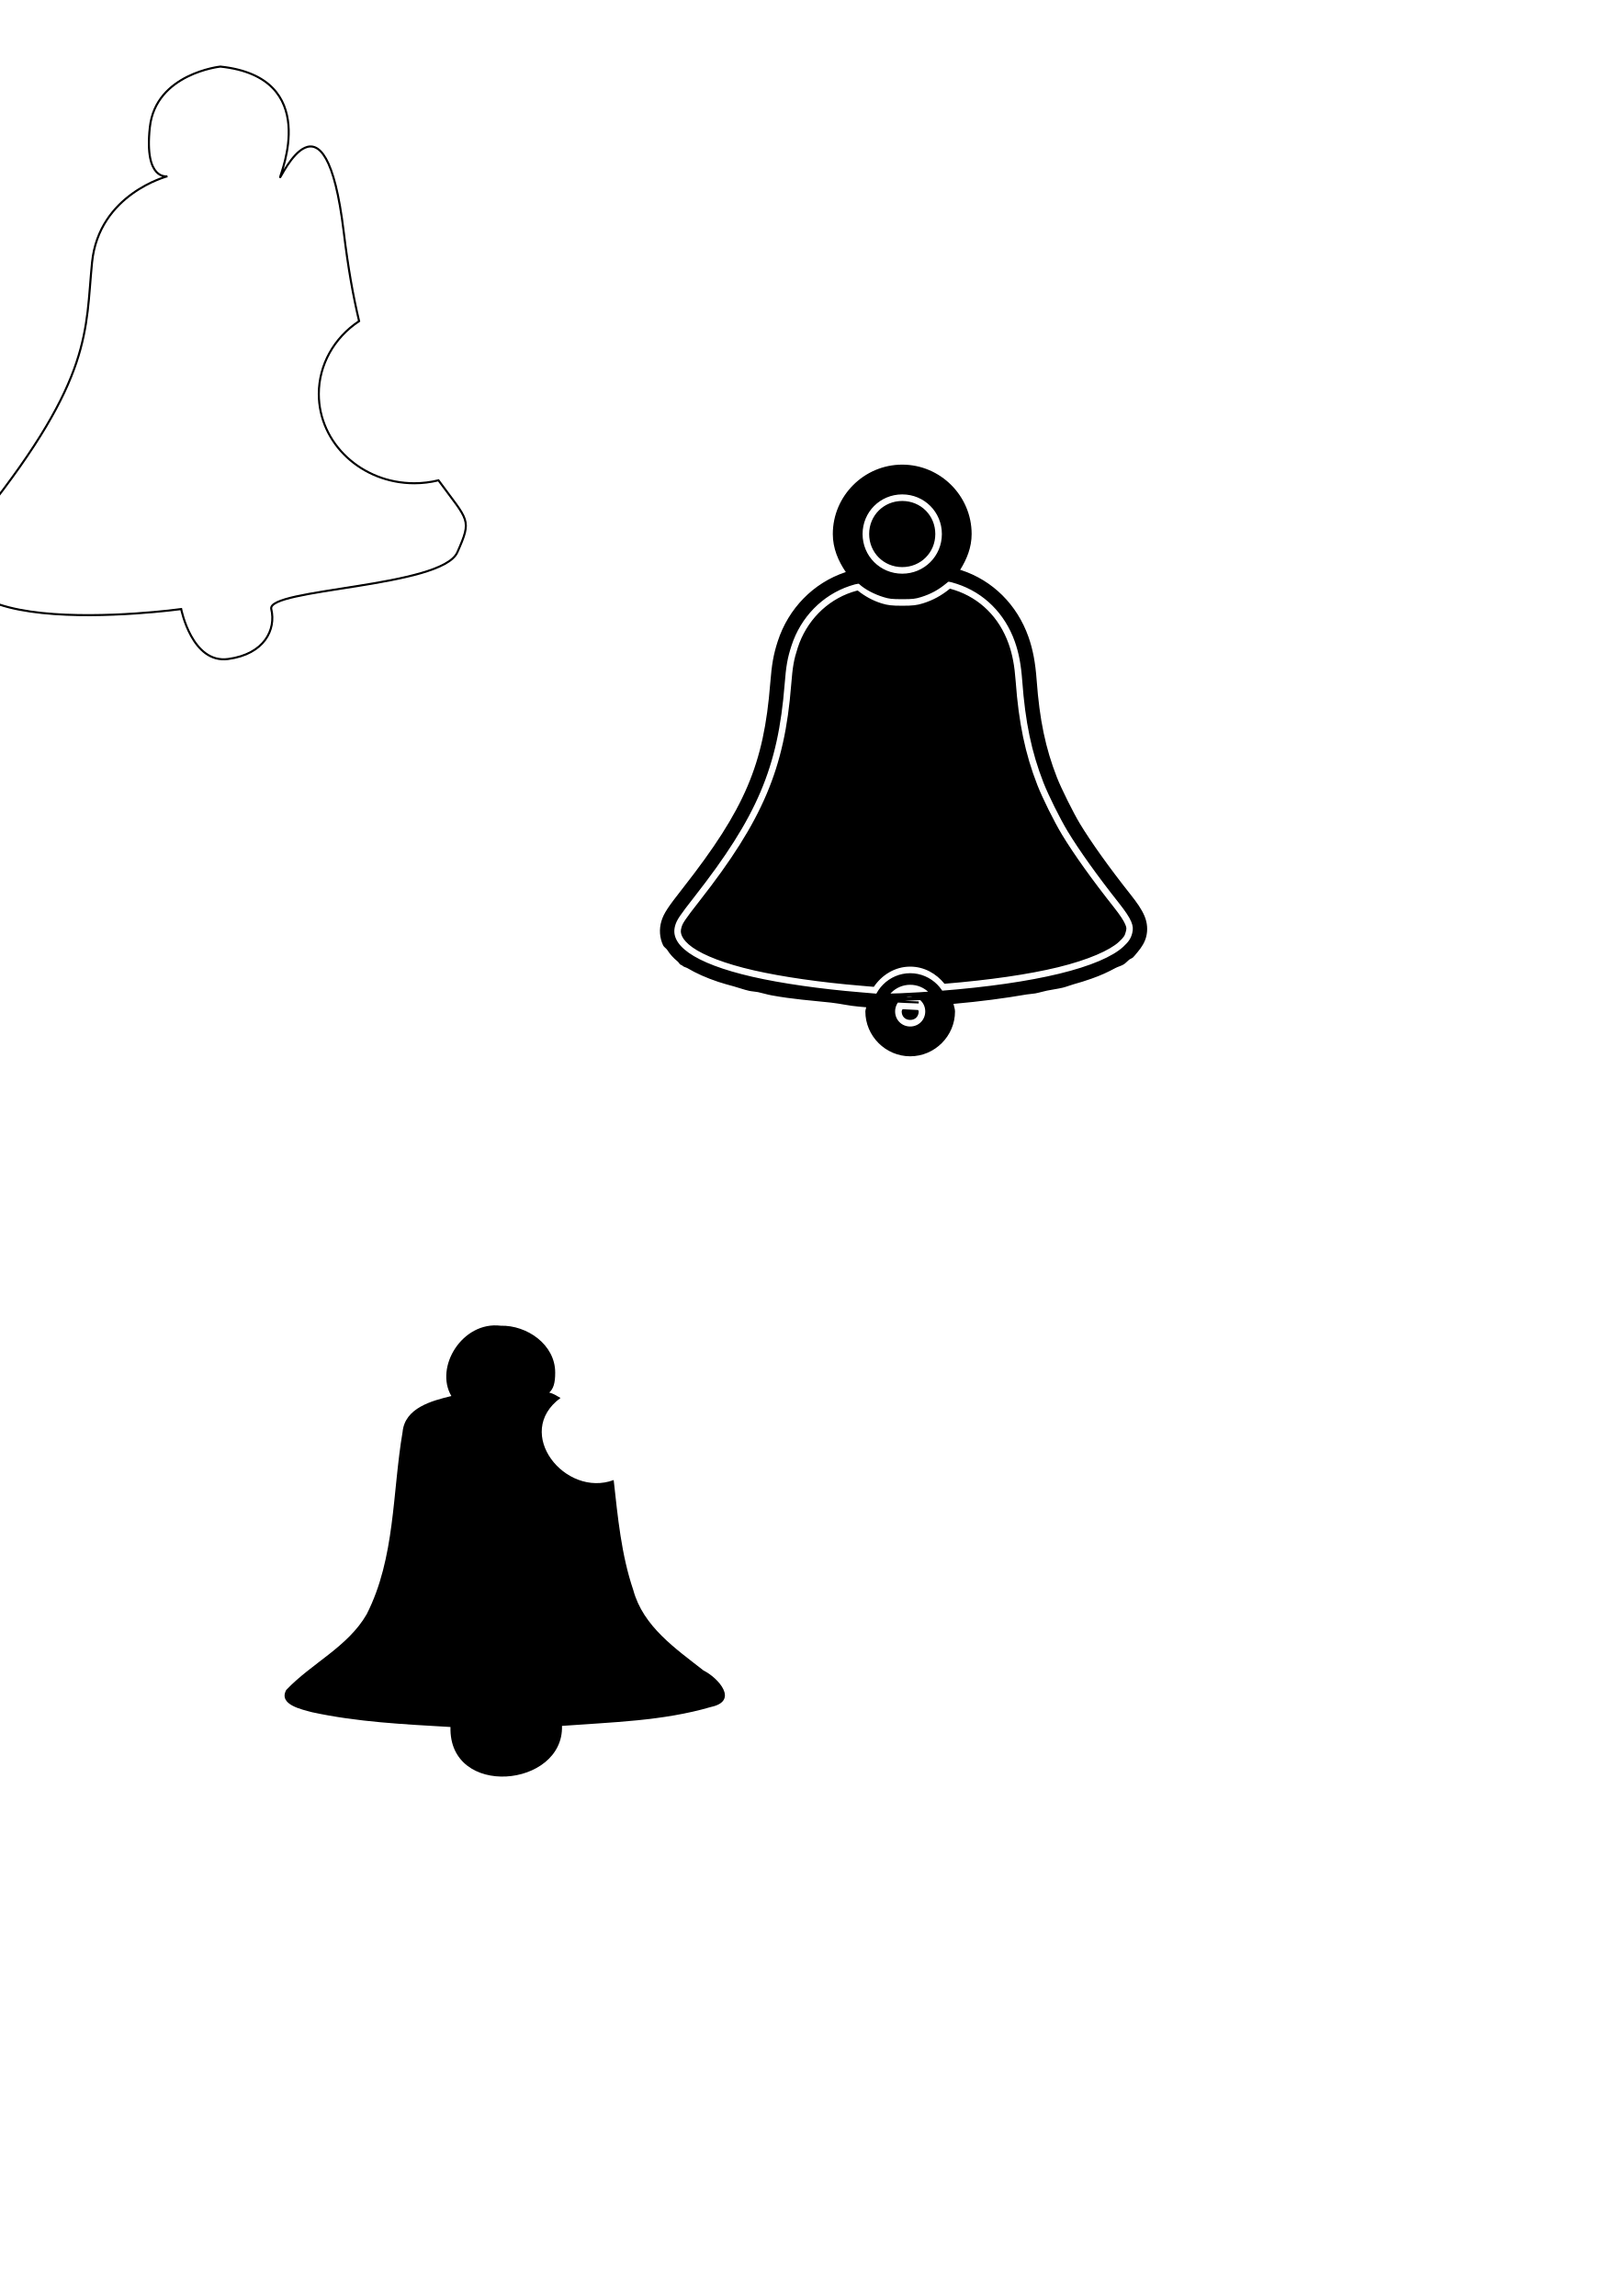
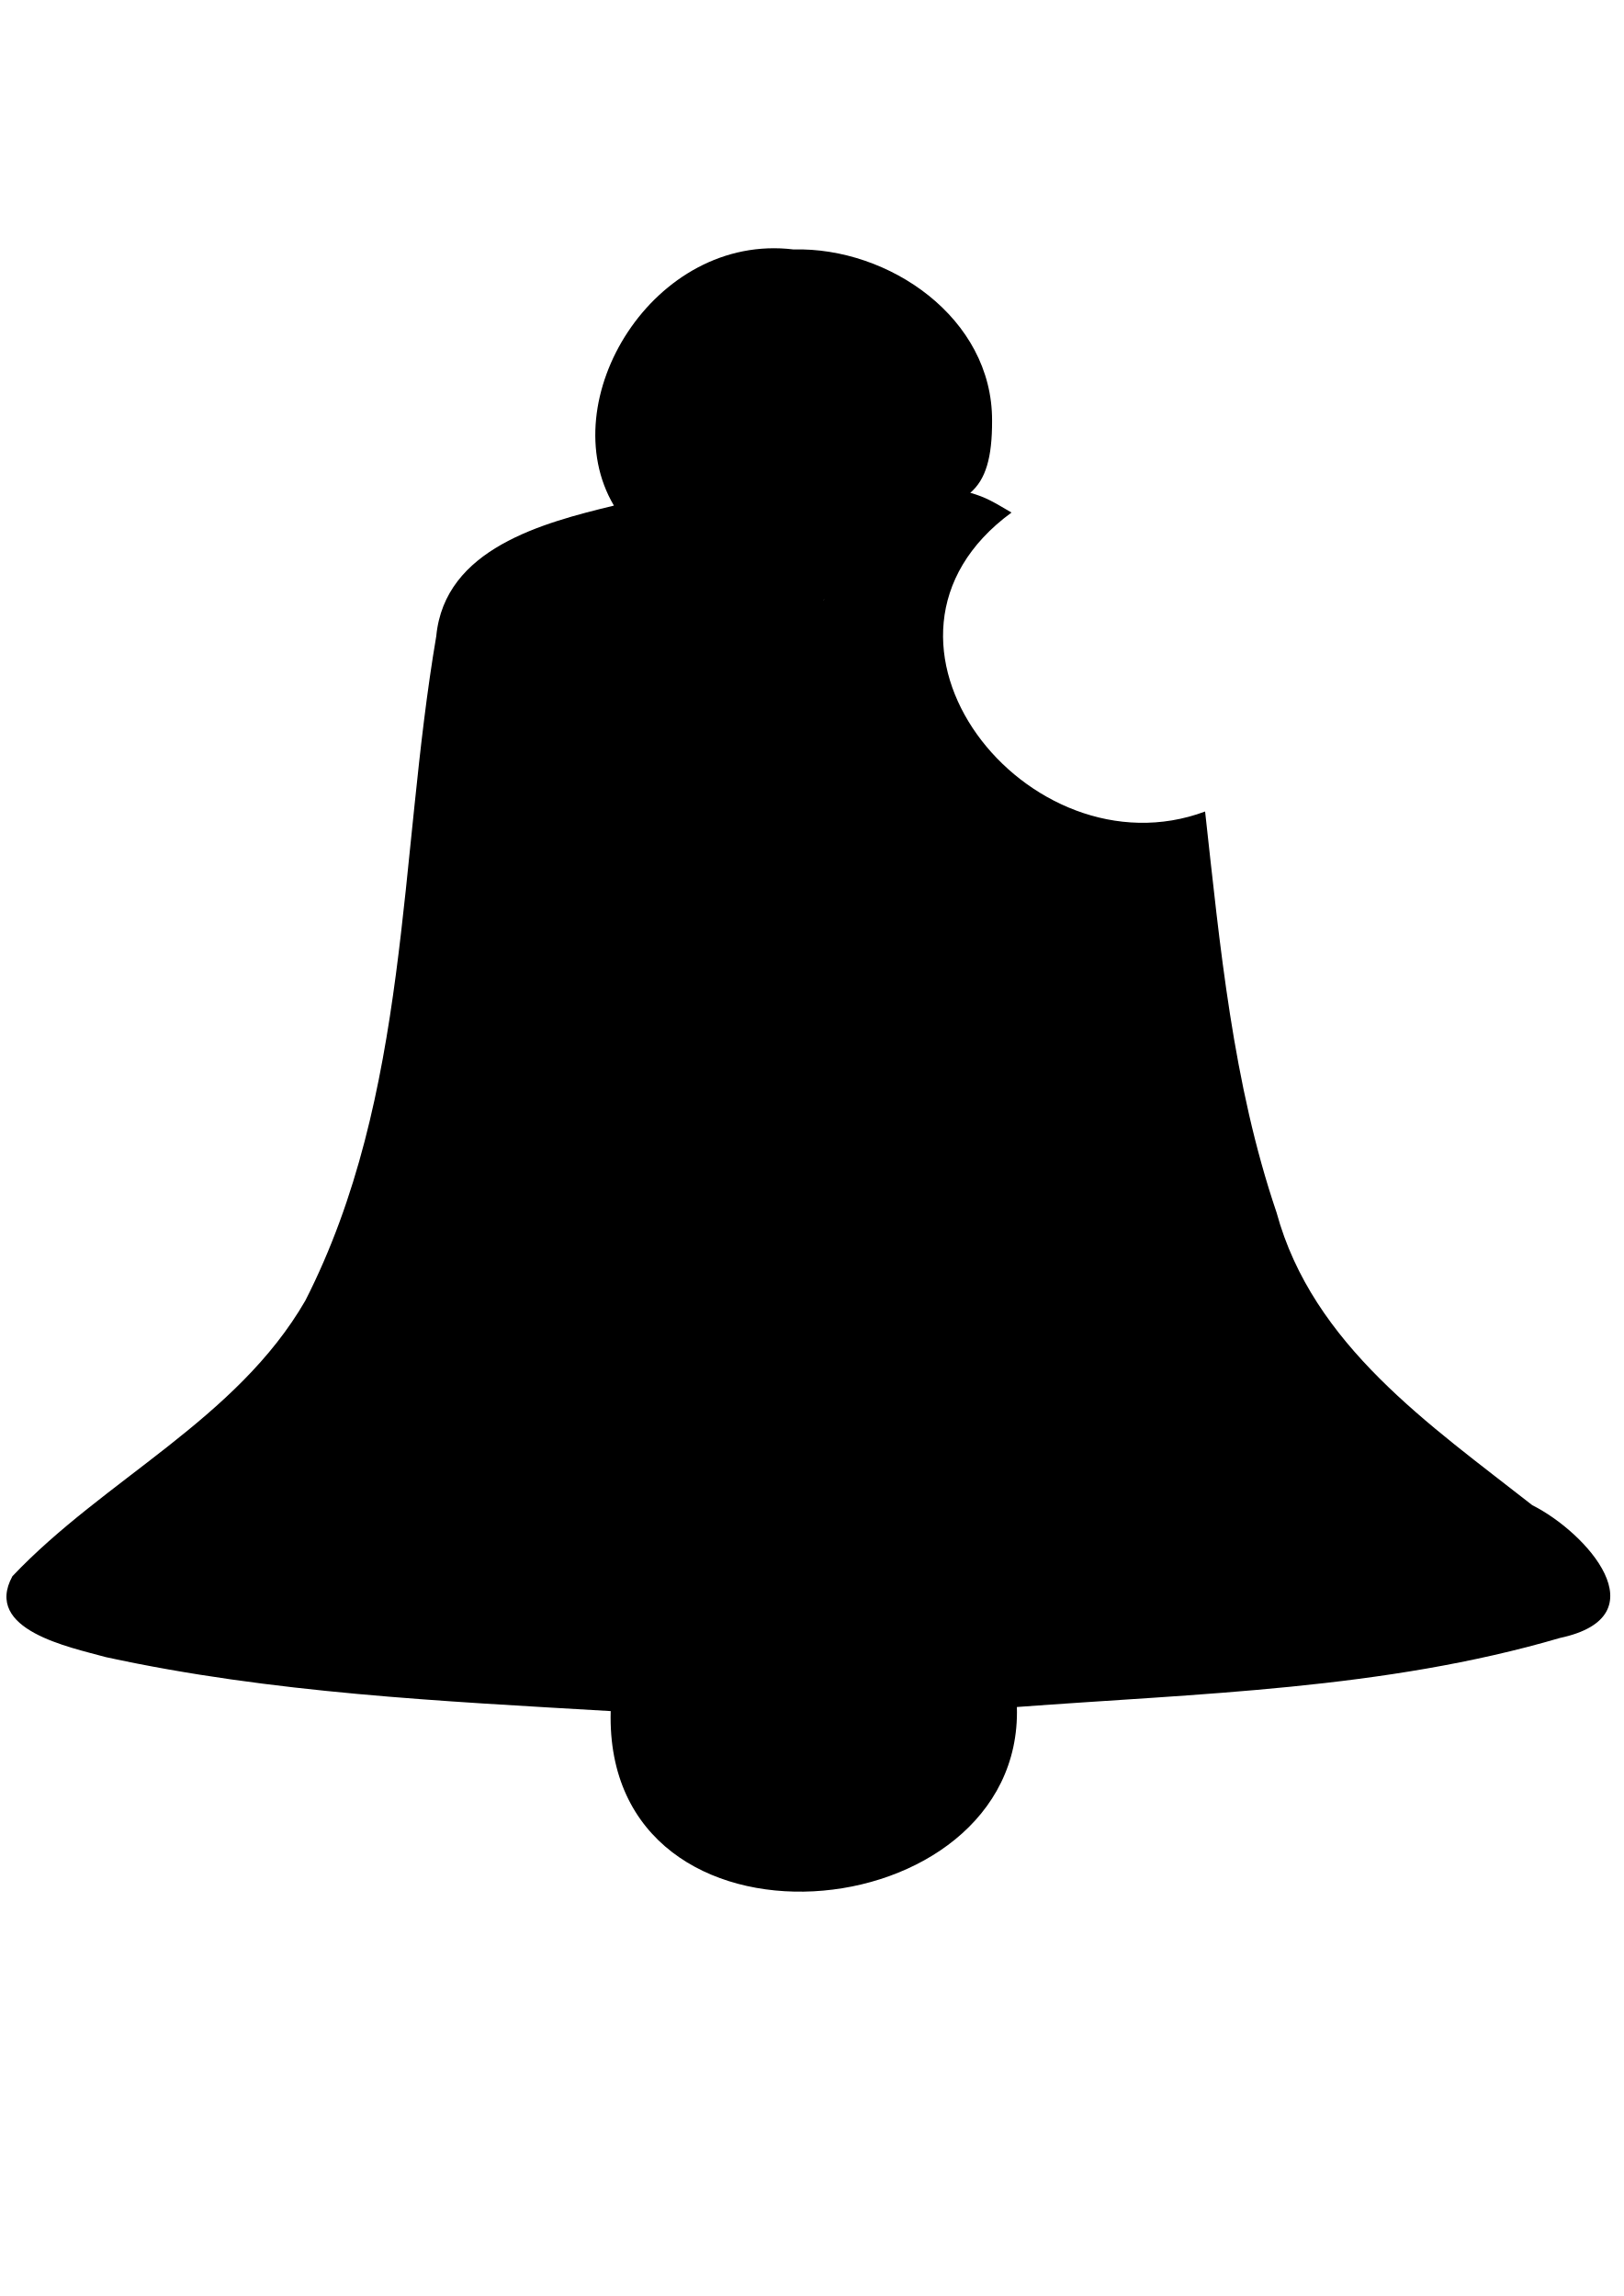
<svg xmlns="http://www.w3.org/2000/svg" width="210mm" height="297mm" viewBox="0 0 210 297" version="1.1" id="svg5">
  <defs id="defs2">
    <filter id="selectable_hidder_filter" width="1" height="1" x="0" y="0" style="color-interpolation-filters:sRGB;">
      <feComposite id="boolops_hidder_primitive" result="composite1" operator="arithmetic" in2="SourceGraphic" in="BackgroundImage" />
    </filter>
    <clipPath clipPathUnits="userSpaceOnUse" id="clipPath623">
      <path id="path625" style="fill:#ff0000;fill-opacity:1;fill-rule:nonzero;stroke:none;stroke-width:0.265" d="m 67.488,51.422 v 54.983 h 28.707 c 0.02,-0.015 0.048,-0.027 0.085,-0.032 0.044,-0.006 0.011,-0.001 0.097,-0.018 0.044,-0.008 0.089,-0.014 0.132,-0.023 0.036,-0.008 0.061,-0.014 0.083,-0.019 -0.027,0.002 -0.054,0.004 -0.081,0.005 -0.031,0.001 -0.061,0.002 -0.091,0.003 -0.089,0.003 -0.091,-0.086 -0.003,-0.089 0.03,-0.001 0.059,-0.002 0.088,-0.003 0.104,-0.007 0.207,-0.014 0.311,-0.02 0.043,-0.002 0.086,-0.003 0.129,-0.006 0.144,-0.011 0.123,-0.015 0.225,-0.02 0.007,-0.002 0.014,-0.004 0.021,-0.005 0.017,-0.004 0.035,-0.005 0.053,-0.008 0.008,-6e-5 0.017,10e-4 0.025,0 0.031,-0.005 0.123,-0.032 0.143,-0.037 0.108,-0.021 0.077,-0.017 0.181,-0.032 0.073,-0.01 0.149,-0.019 0.216,-0.001 0.01,-0.005 0.021,-0.01 0.031,-0.013 0.061,-0.024 0.123,-0.046 0.19,-0.04 0.129,0 0.258,-4e-5 0.387,0 0.123,9e-5 0.245,5.3e-4 0.368,-5.3e-4 0.043,-5e-5 0.086,0 0.129,0 0.015,-0.004 0.031,-0.005 0.046,-0.005 0.012,-0.003 0.024,-0.006 0.035,-0.006 0.013,-7.9e-4 0.025,0.002 0.034,0.011 2.65e-4,5.3e-4 7.94e-4,5.3e-4 0.001,10e-4 0.054,0.003 0.116,-0.012 0.093,0.044 0.164,0.005 0.329,0.007 0.493,0.006 0.002,-3e-5 0.005,10e-6 0.007,0 0.001,-4e-5 0.003,4e-5 0.004,0 0.074,-0.002 0.148,-0.003 0.222,-0.007 0.039,-0.002 0.063,-0.003 0.095,-0.005 V 51.422 Z m 29.899,54.901 c -0.029,0.008 -0.058,0.017 -0.076,0.02 -0.053,0.009 -0.047,2e-5 -0.092,0.011 -0.031,0.007 -0.084,0.027 -0.111,0.037 -0.016,0.004 -0.034,0.009 -0.052,0.014 h 0.362 c -6.1e-5,-1.6e-4 5.8e-5,-2.6e-4 0,-5.3e-4 -0.039,1.1e-4 -0.053,-0.006 -0.022,-0.059 -0.003,-0.008 -0.005,-0.015 -0.008,-0.022 z" />
    </clipPath>
    <clipPath clipPathUnits="userSpaceOnUse" id="clipPath633">
      <path id="path635" style="fill:#ff0000;fill-opacity:1;fill-rule:nonzero;stroke:none;stroke-width:0.265" d="m 95.998,51.167 v 54.983 h 1.349 c 0.028,-0.008 0.056,-0.016 0.065,-0.018 0.108,-0.021 0.077,-0.017 0.181,-0.032 0.073,-0.01 0.149,-0.019 0.216,-0.001 0.01,-0.005 0.021,-0.01 0.031,-0.013 0.061,-0.024 0.123,-0.046 0.19,-0.04 0.129,0 0.258,-4e-5 0.387,0 0.123,9e-5 0.245,5.3e-4 0.368,-5.3e-4 0.043,-5e-5 0.086,0 0.129,0 0.015,-0.004 0.031,-0.005 0.046,-0.005 0.012,-0.003 0.024,-0.006 0.035,-0.006 0.013,-7.9e-4 0.025,0.002 0.034,0.011 2.65e-4,5.3e-4 7.94e-4,5.3e-4 0.001,10e-4 0.054,0.003 0.117,-0.012 0.092,0.045 0.164,0.005 0.329,0.008 0.494,0.007 0.002,-1e-5 0.005,0 0.007,0 0.001,-4e-5 0.003,4e-5 0.004,0 0.074,-0.002 0.148,-0.003 0.222,-0.007 0.3,-0.014 0.351,-0.017 0.478,-0.018 0.042,-1.3e-4 0.093,1e-5 0.164,0 -0.01,0.016 -0.016,0.036 -0.024,0.055 0.005,0.007 0.009,0.014 0.014,0.021 H 128.452 V 51.167 Z" />
    </clipPath>
    <clipPath clipPathUnits="userSpaceOnUse" id="clipPath3635">
      <g id="g3639" transform="translate(-18.27141,-0.7165261)">
        <g id="use3637" style="fill:#dd1515;fill-opacity:1" transform="translate(18.27141,0.716526)" clip-path="url(#clipPath3635)">
          <g id="g3656" style="fill:#dd1515;fill-opacity:1">
            <path style="color:#000000;fill:#dd1515;fill-opacity:1;stroke-width:0.265;-inkscape-stroke:none" d="M 123.69,58.397 A 10.031,10.031 0 0 1 113.659,68.428 10.031,10.031 0 0 1 103.628,58.397 10.031,10.031 0 0 1 113.659,48.366 10.031,10.031 0 0 1 123.69,58.397 Z" id="path3652" />
            <path style="color:#000000;fill:#dd1515;fill-opacity:1;-inkscape-stroke:none" d="m 113.658,48.232 c -5.612,0 -10.162,4.552 -10.162,10.164 0,5.612 4.55,10.164 10.162,10.164 5.612,0 10.164,-4.552 10.164,-10.164 0,-5.612 -4.552,-10.164 -10.164,-10.164 z m 0,0.266 c 5.469,0 9.9,4.43 9.9,9.898 0,5.469 -4.432,9.9 -9.9,9.9 -5.469,0 -9.898,-4.432 -9.898,-9.9 0,-5.469 4.43,-9.898 9.898,-9.898 z" id="path3654" />
          </g>
        </g>
      </g>
    </clipPath>
  </defs>
  <g id="layer1">
    <path d="M 0,0" id="path8382" class="UnoptimicedTransforms" />
    <g id="g6038" style="fill:#000000;stroke:none" transform="translate(4.120023,-12.89747)" />
    <g id="g6048" style="fill:#000000;stroke:none" transform="translate(4.120023,-12.89747)" />
-     <g id="path6052" style="stroke:#ae1617;stroke-width:0;stroke-dasharray:none;stroke-opacity:1" transform="translate(37.69154,23.04314)">
-       <path style="color:#000000;fill:#000000;stroke:#ae1617;stroke-width:0;stroke-dasharray:none;stroke-opacity:1;paint-order:markers fill stroke" d="m 78.998,37.059 c -4.934,0 -8.979,4.042 -8.979,8.977 0,1.856 0.707,3.489 1.684,4.926 -0.029,0.01 -0.048,0.009 -0.078,0.02 -4.128,1.376 -7.357,4.695 -8.727,8.924 -0.554,1.709 -0.775,2.966 -0.973,5.461 -0.83,10.476 -3.272,16.221 -11.268,26.432 -1.928,2.462 -2.493,3.28 -2.801,4.295 -0.32,1.052 -0.246,2.167 0.217,3.15 0.108,0.23 0.388,0.377 0.531,0.59 0.35,0.552 0.796,1.049 1.346,1.496 0.15,0.12 0.201,0.29 0.363,0.404 0.066,0.047 0.178,0.079 0.246,0.125 0.04,0.027 0.063,0.063 0.104,0.09 0.157,0.104 0.415,0.159 0.582,0.258 1.092,0.65 2.405,1.239 3.959,1.758 0.648,0.216 1.331,0.401 2.027,0.59 0.683,0.187 1.227,0.404 1.982,0.576 0.306,0.07 0.808,0.094 1.129,0.162 0.608,0.127 1.146,0.306 1.768,0.42 2.683,0.493 5.114,0.664 7.688,0.938 1.301,0.147 2.288,0.412 3.623,0.521 0.419,0.035 0.565,0.049 0.918,0.08 -0.019,0.187 -0.111,0.35 -0.111,0.541 10e-7,3.181 2.617,5.801 5.799,5.801 3.181,0 5.797,-2.62 5.797,-5.801 0,-0.346 -0.14,-0.648 -0.199,-0.979 3.514,-0.312 6.635,-0.729 9.467,-1.219 0.394,-0.067 0.73,-0.065 1.121,-0.137 0.52,-0.096 0.967,-0.247 1.479,-0.352 0.658,-0.137 1.462,-0.241 2.072,-0.389 0.521,-0.126 0.864,-0.291 1.35,-0.424 0.83,-0.226 1.594,-0.473 2.354,-0.738 1.18,-0.409 2.197,-0.882 3.096,-1.375 0.33,-0.18 0.802,-0.291 1.098,-0.486 0.26,-0.172 0.436,-0.394 0.67,-0.582 0.143,-0.116 0.389,-0.194 0.52,-0.314 0.186,-0.172 0.304,-0.361 0.463,-0.539 0.05,-0.057 0.1,-0.113 0.146,-0.172 0.508,-0.609 0.914,-1.247 1.096,-1.982 0.208,-0.844 0.15,-1.763 -0.225,-2.656 -0.366,-0.871 -0.965,-1.723 -1.84,-2.828 -2.72,-3.435 -5.103,-6.777 -6.52,-9.127 -0.862,-1.43 -2.418,-4.569 -2.967,-5.975 -1.477,-3.781 -2.243,-7.425 -2.623,-12.592 -0.165,-2.247 -0.48,-3.954 -1.061,-5.594 -1.467,-4.147 -4.623,-7.299 -8.686,-8.625 -0.056,-0.018 -0.095,-0.016 -0.148,-0.033 0.86,-1.376 1.488,-2.907 1.488,-4.639 0,-4.934 -4.042,-8.977 -8.977,-8.977 z m 0,4.701 c 2.397,0 4.277,1.878 4.277,4.275 0,2.397 -1.881,4.279 -4.277,4.279 -2.397,0 -4.279,-1.883 -4.279,-4.279 0,-2.397 1.882,-4.275 4.279,-4.275 z m 6.17,11.342 c 0.143,0.038 0.346,0.096 0.625,0.188 3.259,1.063 5.76,3.539 6.967,6.949 0.489,1.381 0.76,2.786 0.914,4.885 0.393,5.343 1.223,9.342 2.801,13.383 0.668,1.71 2.163,4.717 3.17,6.387 1.522,2.524 3.946,5.911 6.719,9.412 0.816,1.031 1.279,1.753 1.465,2.195 0.197,0.47 0.19,0.553 0.092,0.951 -0.133,0.539 -0.25,0.74 -0.912,1.352 -1.148,1.06 -3.915,2.313 -7.887,3.277 -3.814,0.926 -8.811,1.647 -14.658,2.131 -1.066,-1.316 -2.625,-2.217 -4.436,-2.217 -1.983,0 -3.659,1.079 -4.707,2.615 -0.38,-0.035 -0.925,-0.083 -1.674,-0.145 -5.128,-0.422 -10.174,-1.15 -13.828,-1.984 -3.764,-0.86 -6.462,-1.925 -7.938,-2.967 -0.738,-0.522 -1.16,-1.026 -1.35,-1.43 -0.198,-0.42 -0.223,-0.713 -0.074,-1.203 0.084,-0.277 0.168,-0.47 0.496,-0.959 0.328,-0.489 0.892,-1.231 1.846,-2.449 8.145,-10.401 10.976,-17.055 11.834,-27.893 0.192,-2.419 0.344,-3.278 0.85,-4.838 1.113,-3.436 3.716,-6.091 7.004,-7.188 0.465,-0.155 0.723,-0.202 0.752,-0.211 0.863,0.697 1.922,1.304 3.094,1.664 0.777,0.239 1.292,0.305 2.666,0.305 1.374,0 1.888,-0.066 2.664,-0.305 1.32,-0.406 2.434,-1.028 3.506,-1.906 z M 79.039,107.5 c 0.503,0.019 2.002,0.109 2.016,0.109 0.011,0.069 0.07,0.107 0.07,0.182 0,0.652 -0.447,1.1 -1.098,1.1 -0.651,0 -1.1,-0.449 -1.1,-1.1 0,-0.12 0.083,-0.187 0.111,-0.291 z m 0.988,-4.655 c -2.715,0 -4.949,2.232 -4.949,4.947 10e-7,2.715 2.234,4.949 4.949,4.949 2.715,0 4.947,-2.234 4.947,-4.949 0,-2.715 -2.232,-4.947 -4.947,-4.947 z m 0,3 c 1.094,0 1.947,0.853 1.947,1.947 0,1.094 -0.853,1.949 -1.947,1.949 -1.094,0 -1.949,-0.855 -1.949,-1.949 0,-1.094 0.855,-1.947 1.949,-1.947 z m 3.448,1.948 a 3.448,3.448 0 0 1 -3.448,3.448 3.448,3.448 0 0 1 -3.448,-3.448 3.448,3.448 0 0 1 3.448,-3.448 3.448,3.448 0 0 1 3.448,3.448 z m 1.55,-56.598 c -0.384,0.002 -0.702,0.209 -0.961,0.426 -0.938,0.784 -1.8,1.252 -2.951,1.605 -0.705,0.217 -0.768,0.221 -2.115,0.221 -1.347,0 -1.412,-0.004 -2.117,-0.221 -1.077,-0.331 -2.192,-0.936 -2.752,-1.453 -0.222,-0.205 -0.587,-0.335 -0.939,-0.311 -0.352,0.025 -0.731,0.136 -1.295,0.324 -3.865,1.288 -6.898,4.4 -8.188,8.381 -0.538,1.66 -0.738,2.796 -0.934,5.266 -0.839,10.587 -3.404,16.62 -11.445,26.889 -1.921,2.453 -2.393,3.152 -2.656,4.018 -0.263,0.865 -0.203,1.744 0.172,2.541 0.375,0.797 1.042,1.509 1.961,2.158 1.838,1.298 4.707,2.373 8.6,3.262 3.787,0.865 8.885,1.595 14.088,2.023 0.91,0.075 1.834,0.156 2.004,0.174 0.537,0.056 1.706,0.025 3.258,-0.041 1.552,-0.066 3.428,-0.177 5.164,-0.312 6.244,-0.487 11.526,-1.252 15.645,-2.252 4.119,-1 7.074,-2.207 8.711,-3.719 0.798,-0.737 1.247,-1.421 1.457,-2.273 0.168,-0.682 0.128,-1.381 -0.184,-2.123 -0.311,-0.742 -0.864,-1.545 -1.723,-2.629 -2.737,-3.456 -5.132,-6.812 -6.582,-9.217 -0.91,-1.508 -2.442,-4.599 -3.029,-6.104 -1.508,-3.862 -2.296,-7.618 -2.68,-12.84 -0.162,-2.2 -0.462,-3.813 -1.014,-5.371 -1.385,-3.915 -4.338,-6.858 -8.148,-8.102 -0.614,-0.2 -0.962,-0.323 -1.346,-0.32 z m 0.006,1.014 c 0.1,-6.21e-4 0.42,0.076 1.025,0.273 3.509,1.145 6.216,3.833 7.504,7.473 0.517,1.461 0.803,2.962 0.961,5.107 0.389,5.288 1.198,9.176 2.744,13.135 0.632,1.618 2.144,4.66 3.107,6.258 1.489,2.47 3.9,5.842 6.656,9.322 0.836,1.056 1.338,1.812 1.582,2.395 0.244,0.582 0.261,0.972 0.135,1.484 -0.165,0.67 -0.444,1.108 -1.162,1.771 -1.377,1.271 -4.221,2.498 -8.262,3.479 -4.041,0.981 -9.277,1.743 -15.482,2.227 -1.722,0.134 -3.591,0.243 -5.129,0.309 -1.538,0.065 -2.805,0.076 -3.109,0.045 -0.224,-0.023 -1.113,-0.099 -2.025,-0.174 -5.162,-0.425 -10.232,-1.153 -13.947,-2.002 -3.824,-0.873 -6.596,-1.941 -8.238,-3.102 -0.821,-0.58 -1.354,-1.177 -1.629,-1.762 -0.275,-0.585 -0.316,-1.159 -0.117,-1.812 0.211,-0.694 0.571,-1.242 2.484,-3.686 8.097,-10.34 10.807,-16.714 11.656,-27.436 0.193,-2.441 0.369,-3.429 0.889,-5.033 1.193,-3.684 3.992,-6.547 7.543,-7.73 0.541,-0.18 0.88,-0.264 1.043,-0.275 0.163,-0.011 0.109,-0.02 0.18,0.045 0.746,0.688 1.932,1.306 3.143,1.678 0.737,0.226 1.059,0.266 2.416,0.266 1.357,0 1.677,-0.039 2.414,-0.266 1.261,-0.387 2.281,-0.942 3.305,-1.797 0.23,-0.192 0.214,-0.191 0.314,-0.191 z m -9.482,53.783 c -0.197,-0.02 -1.104,-0.099 -2.015,-0.174 -5.182,-0.427 -10.266,-1.157 -14.017,-2.014 -7.716,-1.762 -11.281,-4.28 -10.358,-7.318 0.237,-0.78 0.653,-1.403 2.57,-3.851 8.069,-10.304 10.707,-16.508 11.551,-27.162 0.194,-2.455 0.382,-3.518 0.911,-5.15 1.241,-3.832 4.157,-6.819 7.865,-8.055 1.105,-0.368 1.436,-0.392 1.728,-0.122 0.653,0.602 1.804,1.214 2.947,1.565 0.721,0.222 0.914,0.242 2.266,0.242 1.352,0 1.545,-0.021 2.266,-0.242 1.206,-0.371 2.147,-0.883 3.128,-1.702 0.489,-0.408 0.603,-0.409 1.823,-0.011 3.66,1.194 6.49,4.01 7.827,7.787 0.534,1.509 0.828,3.067 0.988,5.24 0.387,5.255 1.185,9.077 2.712,12.987 0.61,1.561 2.132,4.627 3.068,6.18 1.47,2.437 3.872,5.802 6.619,9.27 1.695,2.14 2.106,3.12 1.811,4.315 -0.188,0.762 -0.551,1.322 -1.309,2.022 -3.014,2.783 -11.601,4.868 -24.05,5.838 -3.457,0.27 -7.488,0.441 -8.33,0.353 z m 9.389,-54.465 -0.035,0.262 c 0,0 2.342,0.312 4.785,2.098 2.443,1.785 4.982,5.035 5.359,10.953 0.761,11.929 4.204,18.561 13.076,29.588 1.093,1.358 1.417,2.533 1.186,3.568 -0.232,1.035 -1.033,1.956 -2.264,2.768 -2.461,1.623 -6.609,2.786 -11.035,3.6 -8.852,1.628 -18.82,1.883 -18.82,1.883 l 0.008,0.264 c 0,0 9.98,-0.253 18.861,-1.887 4.441,-0.817 8.607,-1.973 11.133,-3.639 1.263,-0.833 2.122,-1.8 2.375,-2.93 0.253,-1.129 -0.113,-2.396 -1.236,-3.793 -8.861,-11.013 -12.259,-17.555 -13.018,-29.439 -0.382,-5.988 -2.974,-9.324 -5.471,-11.148 -2.497,-1.824 -4.904,-2.146 -4.904,-2.146 z m -11.551,0.254 c 0,0 -2.41,0.322 -4.906,2.146 -2.497,1.824 -5.087,5.161 -5.469,11.148 -0.759,11.884 -4.157,18.427 -13.018,29.439 -1.124,1.397 -1.491,2.664 -1.238,3.793 0.253,1.129 1.114,2.097 2.377,2.93 2.526,1.666 6.692,2.822 11.133,3.639 8.882,1.634 18.861,1.887 18.861,1.887 l 0.006,-0.264 c 0,0 -9.969,-0.255 -18.82,-1.883 -4.426,-0.814 -8.572,-1.976 -11.033,-3.6 -1.231,-0.812 -2.034,-1.732 -2.266,-2.768 -0.232,-1.035 0.095,-2.21 1.188,-3.568 8.872,-11.027 12.313,-17.659 13.074,-29.588 0.378,-5.919 2.918,-9.168 5.361,-10.953 2.443,-1.785 4.785,-2.098 4.785,-2.098 z m 5.611,-13.871 c -4.471,0 -8.129,3.656 -8.129,8.127 0,4.471 3.658,8.129 8.129,8.129 4.471,0 8.127,-3.658 8.127,-8.129 0,-4.471 -3.656,-8.127 -8.127,-8.127 z m 0,3 c 2.85,0 5.127,2.277 5.127,5.127 0,2.85 -2.277,5.129 -5.127,5.129 -2.85,0 -5.129,-2.279 -5.129,-5.129 0,-2.85 2.279,-5.127 5.129,-5.127 z m 6.627,5.128 a 6.628,6.628 0 0 1 -6.628,6.628 6.628,6.628 0 0 1 -6.628,-6.628 6.628,6.628 0 0 1 6.628,-6.628 6.628,6.628 0 0 1 6.628,6.628 z" id="path9872" />
-     </g>
-     <path id="path10626" style="fill:none;stroke:#000000;stroke-width:0.265px;stroke-linecap:butt;stroke-linejoin:miter;stroke-opacity:1" d="M 28.5 8.613 C 28.5 8.613 20.14 9.5 19.38 16.467 C 18.62 23.433 21.66 22.8 21.66 22.8 C 21.66 22.8 12.793 25.08 11.907 33.946 C 11.02 42.813 12.033 48.766 -2.027 66.499 C -16.087 84.232 23.433 78.786 23.433 78.786 C 23.433 78.786 24.826 85.879 29.513 85.245 C 34.2 84.612 35.72 81.446 35.086 78.786 C 34.453 76.126 57.126 75.999 59.152 71.439 C 61.083 67.095 60.592 67.45 56.71 62.131 A 12.36 11.554 0 0 1 53.593 62.512 A 12.36 11.554 0 0 1 41.233 50.958 A 12.36 11.554 0 0 1 46.444 41.54 C 45.68 38.345 45.007 34.573 44.459 30.02 C 42.053 10.007 36.226 23.306 36.226 22.926 C 36.226 22.546 41.673 10.007 28.5 8.613 z " />
-     <path id="path11408" style="fill:#000000;fill-opacity:1;stroke:#ae1617;stroke-width:0;stroke-dasharray:none;stroke-opacity:1;paint-order:markers fill stroke" d="m 64.755,171.487 c -4.964,-0.604 -8.585,5.368 -6.378,9.097 -2.531,0.614 -6.009,1.525 -6.308,4.636 -1.341,7.881 -0.934,16.304 -4.649,23.599 -2.438,4.223 -7.134,6.339 -10.402,9.789 -1.039,1.91 2.029,2.516 3.324,2.874 5.883,1.28 11.927,1.563 17.921,1.916 -0.255,9.253 14.655,7.863 14.423,-0.145 6.451,-0.483 13.039,-0.622 19.283,-2.452 3.619,-0.772 0.932,-3.758 -0.98,-4.714 -3.627,-2.848 -7.797,-5.679 -9.082,-10.397 -1.558,-4.59 -2.006,-9.45 -2.537,-14.24 -6.269,2.339 -13.038,-6.105 -6.874,-10.618 -0.643,-0.376 -0.893,-0.538 -1.464,-0.701 0.546,-0.466 0.779,-1.249 0.774,-2.562 0.015,-3.648 -3.666,-6.17 -7.051,-6.08 z m 1.086,12.424 c 0.009,0.021 -0.04,0.064 0,0 z" />
+     <g id="path6052" style="stroke:#ae1617;stroke-width:0;stroke-dasharray:none;stroke-opacity:1" transform="translate(37.69154,23.04314)" />
+     <path id="path11408" style="fill:#000000;fill-opacity:1;stroke:#ae1617;stroke-width:0;stroke-dasharray:none;stroke-opacity:1;paint-order:markers fill stroke" d="M 102.629,32.267 C 84.548,30.068 71.359,51.82 79.4,65.401 70.183,67.639 57.513,70.957 56.424,82.287 51.539,110.993 53.022,141.67 39.49,168.241 30.611,183.621 13.508,191.328 1.603,203.896 c -3.786,6.956 7.391,9.164 12.108,10.467 21.427,4.663 43.442,5.693 65.274,6.977 -0.928,33.702 53.377,28.639 52.533,-0.529 23.495,-1.758 47.49,-2.264 70.235,-8.931 13.182,-2.811 3.394,-13.688 -3.571,-17.171 -13.21,-10.373 -28.4,-20.686 -33.081,-37.869 -5.674,-16.719 -7.306,-34.419 -9.241,-51.867 -22.835,8.52 -47.489,-22.235 -25.037,-38.673 -2.342,-1.368 -3.252,-1.958 -5.333,-2.555 1.99,-1.696 2.839,-4.548 2.819,-9.332 0.055,-13.286 -13.351,-22.473 -25.68,-22.146 z m 3.955,45.25 c 0.031,0.077 -0.144,0.233 0,0 z" />
    <path style="fill:#000000;fill-opacity:1;stroke:#ae1617;stroke-width:0;stroke-dasharray:none;stroke-opacity:1;paint-order:markers fill stroke" d="" id="path11598" transform="scale(0.2645833)" />
  </g>
</svg>
